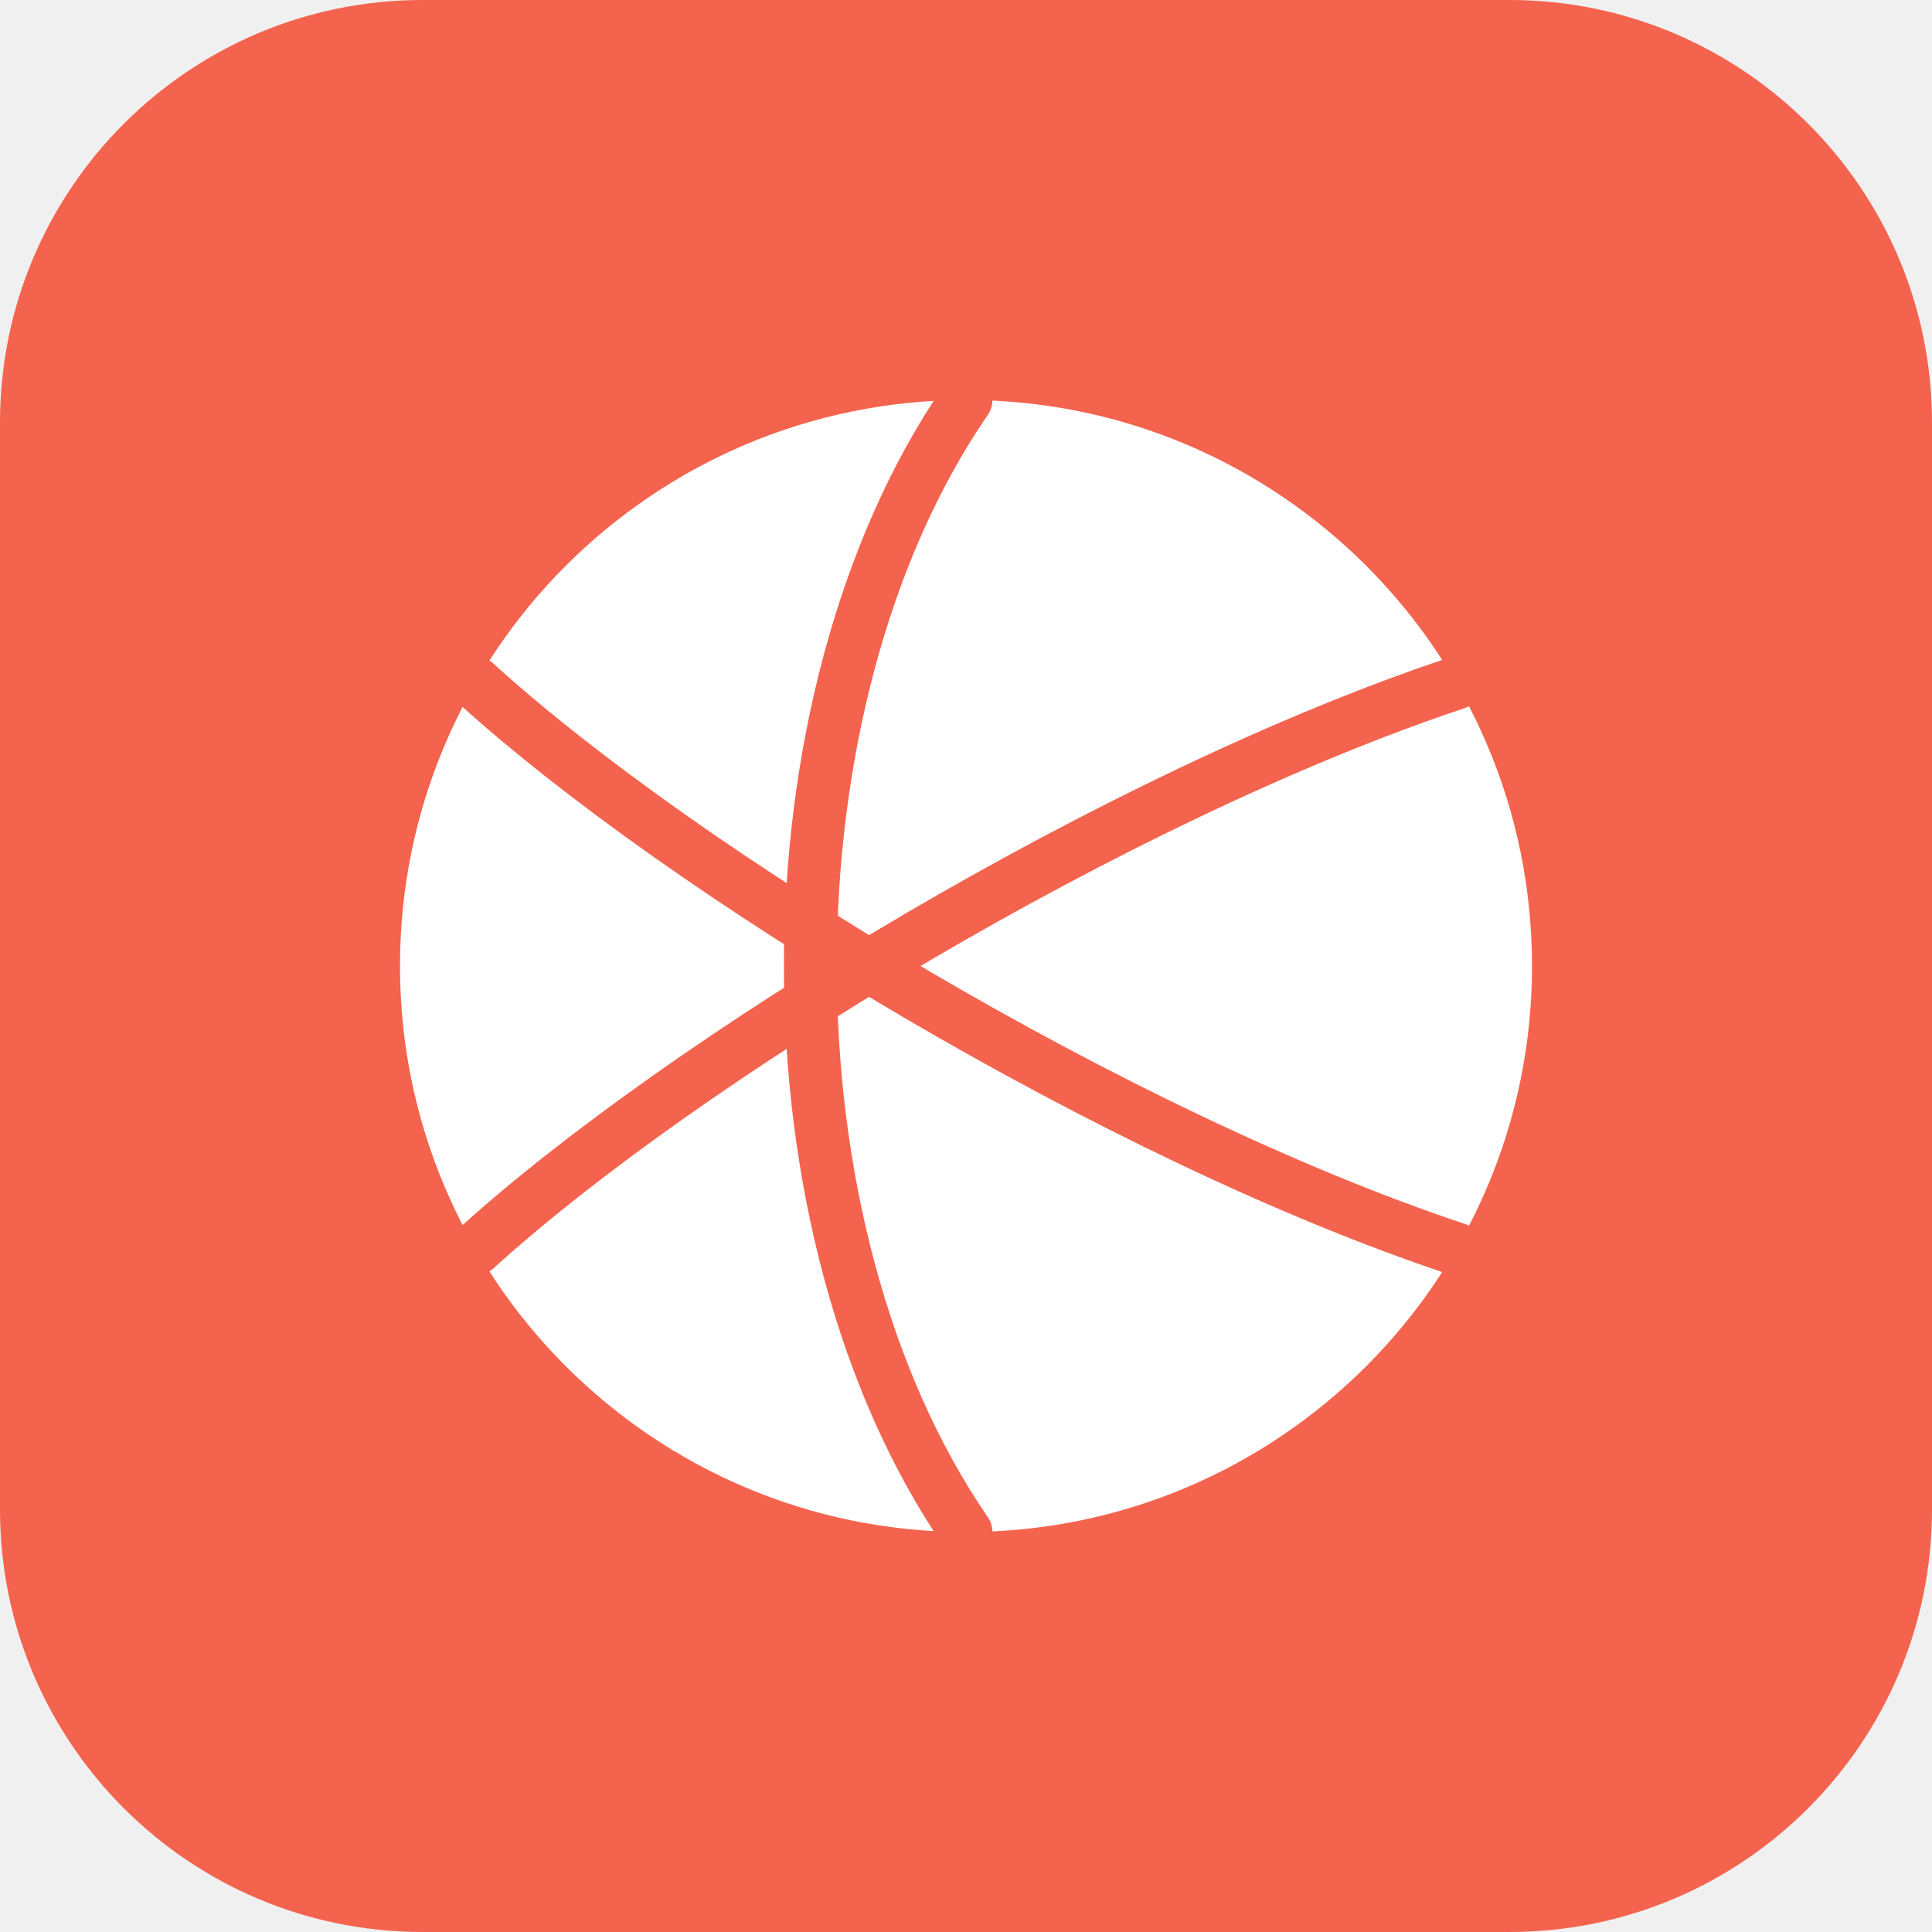
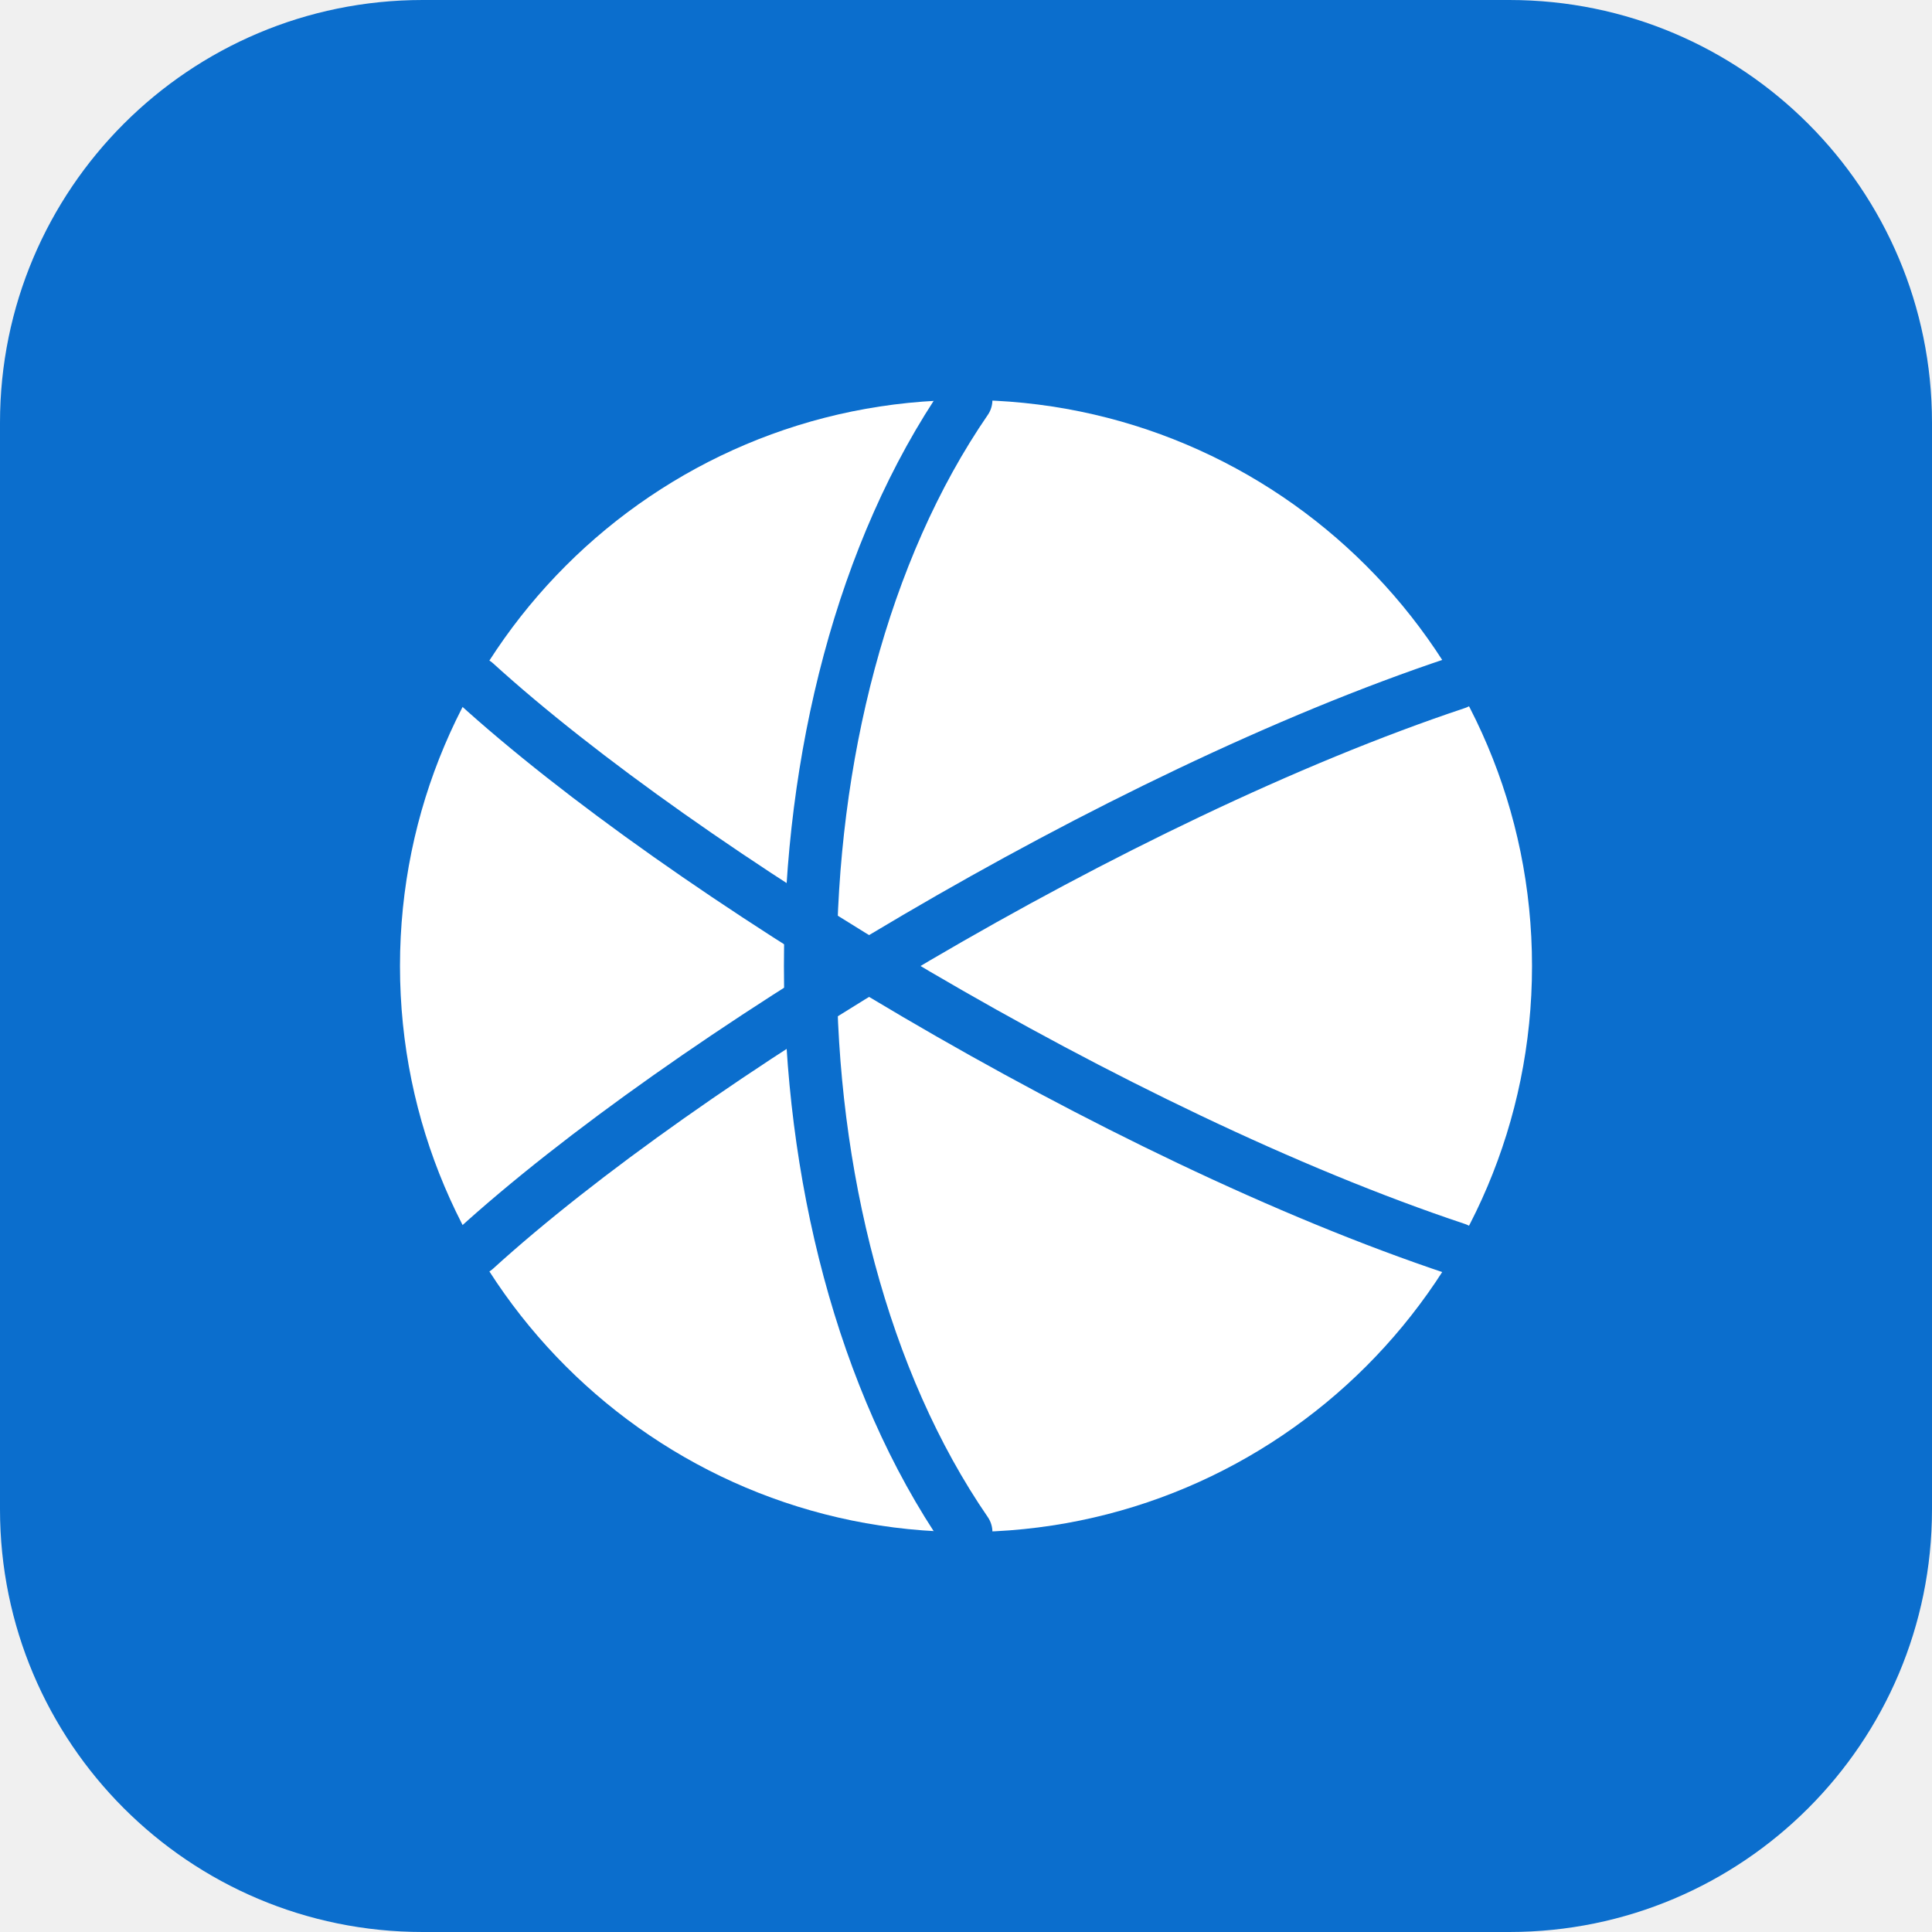
<svg xmlns="http://www.w3.org/2000/svg" width="512" height="512" viewBox="0 0 512 512">
-   <rect width="512" height="512" rx="112" fill="#f4634e" />
+   <rect width="512" height="512" rx="112" fill="#0b6ecd" />
  <g transform="translate(256,256)">
    <circle r="150" fill="#ffffff" />
-     <g fill="none" stroke="#f4634e" stroke-width="14" stroke-linecap="round">
+     <g fill="none" stroke="#0b6ecd" stroke-width="14" stroke-linecap="round">
      <path d="M 0 -150 C -55 -70, -55 70, 0 150" />
      <path d="M 130 -75 C 40 -45, -75 25, -130 75" />
      <path d="M 130 75 C 40 45, -75 -25, -130 -75" />
    </g>
  </g>
</svg>
